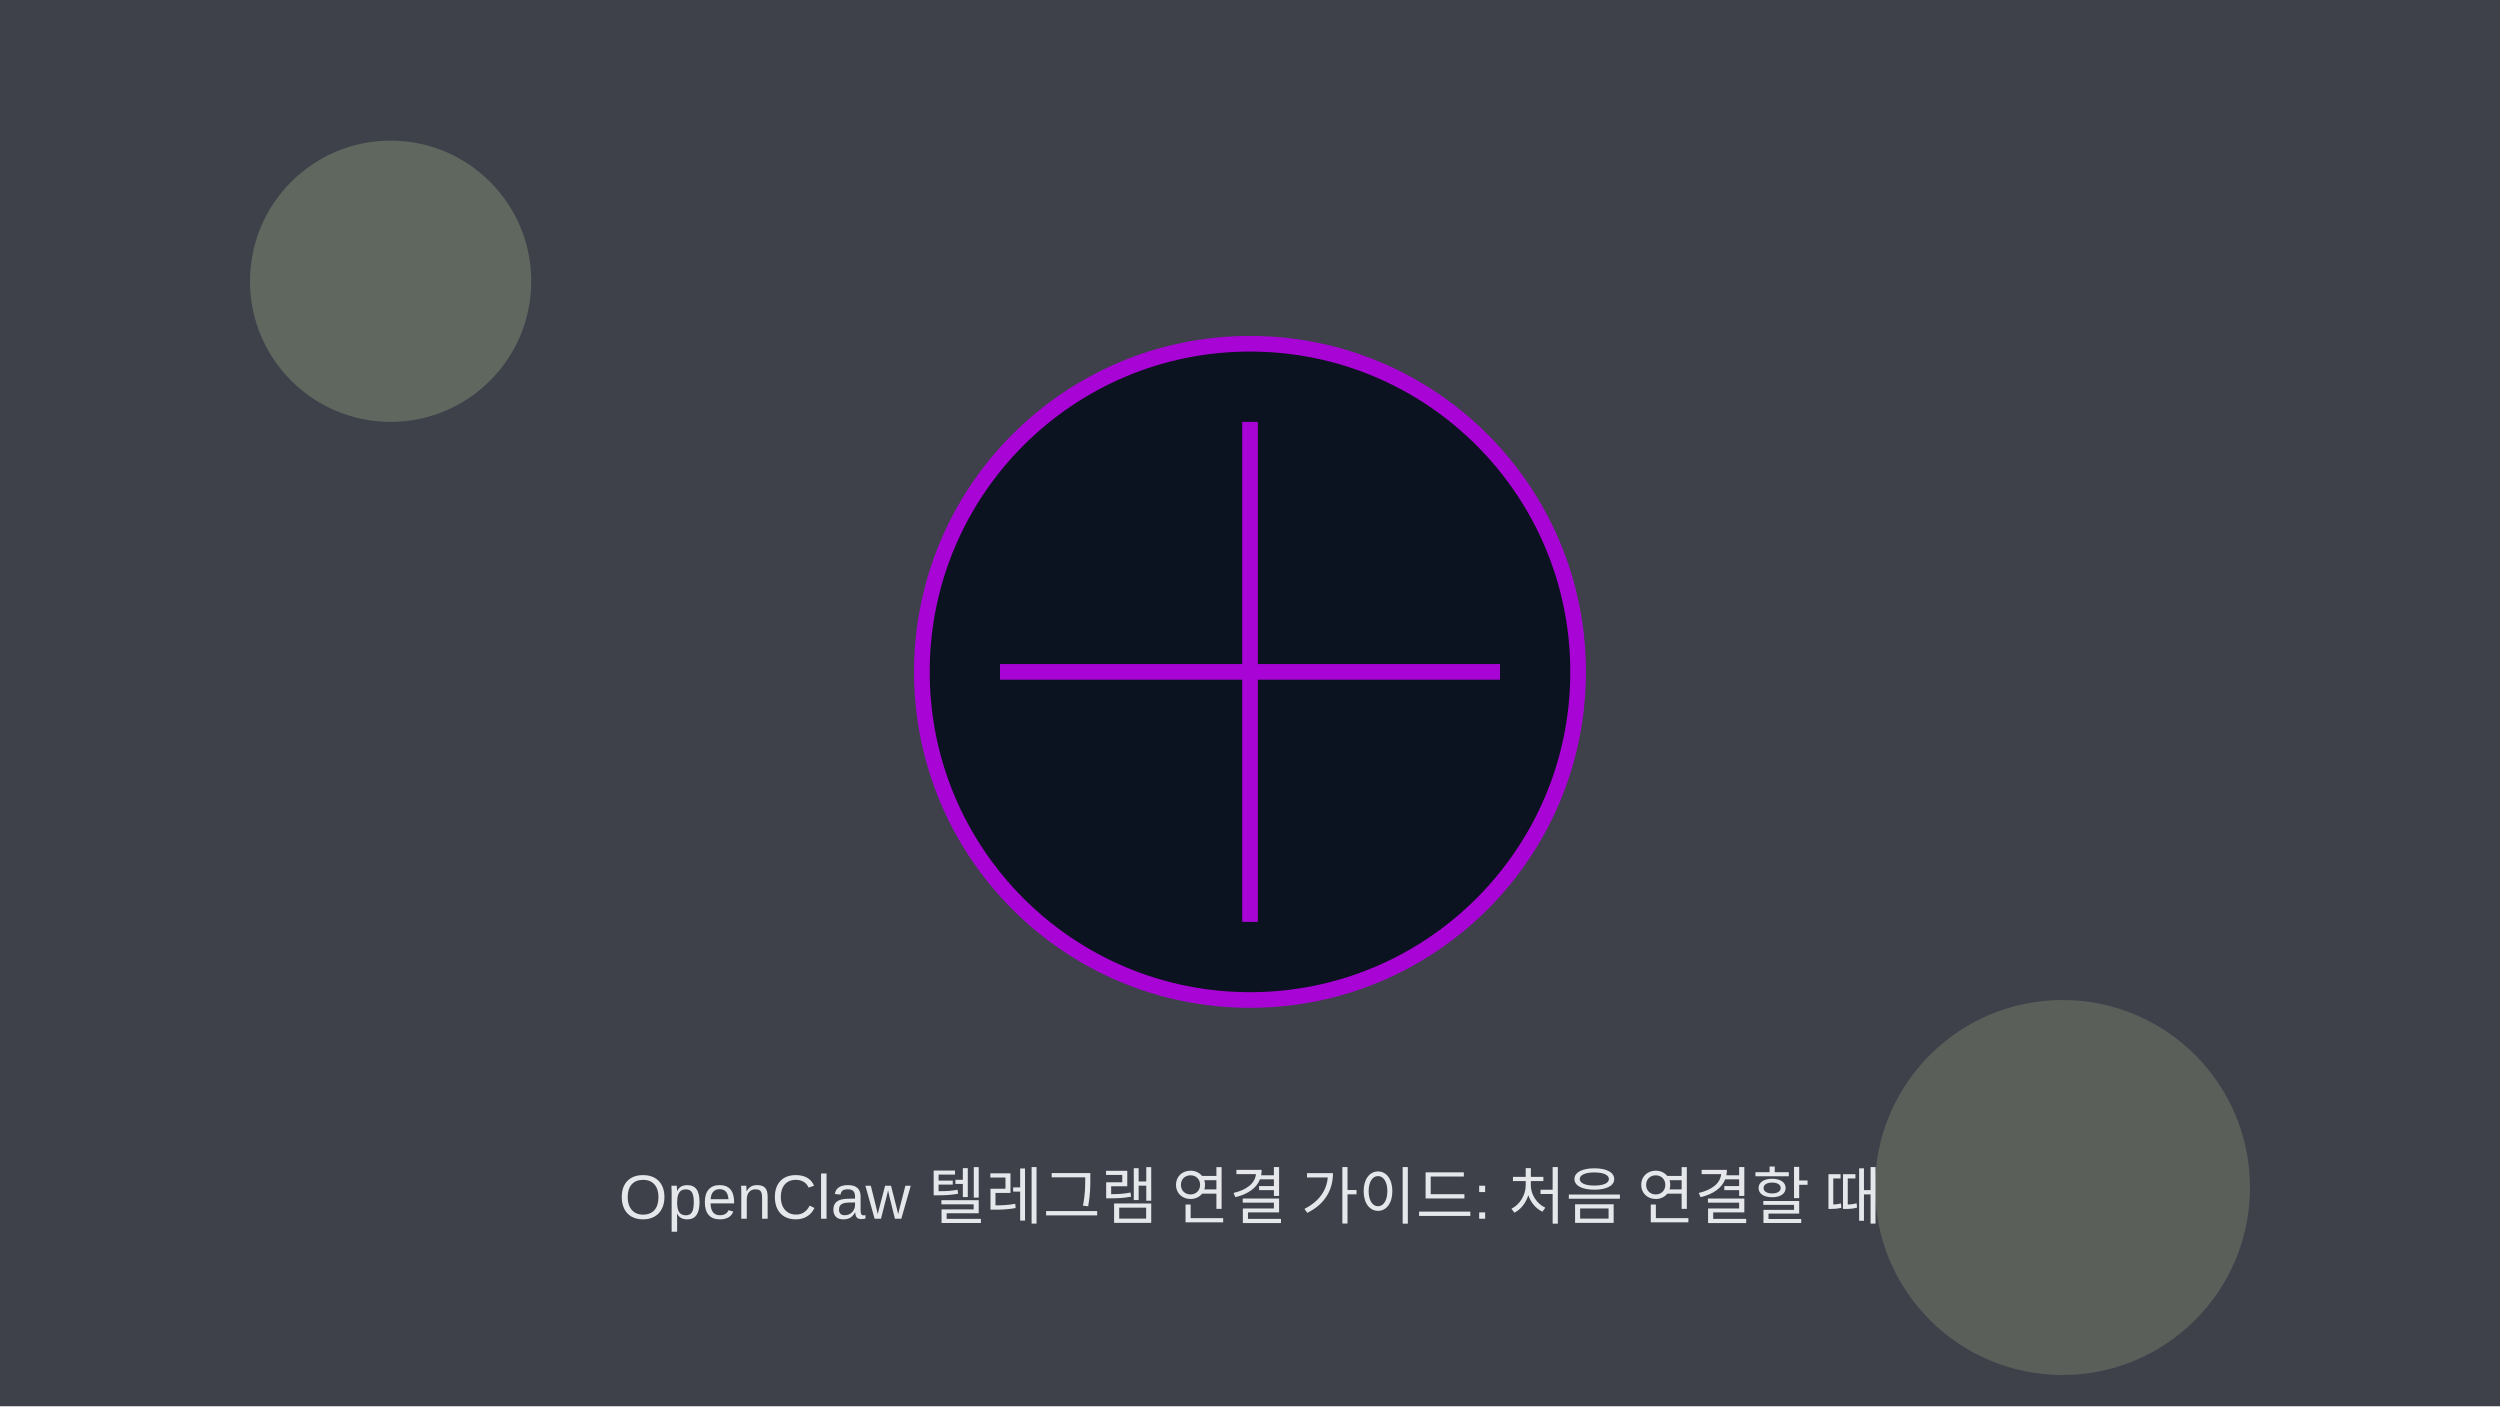
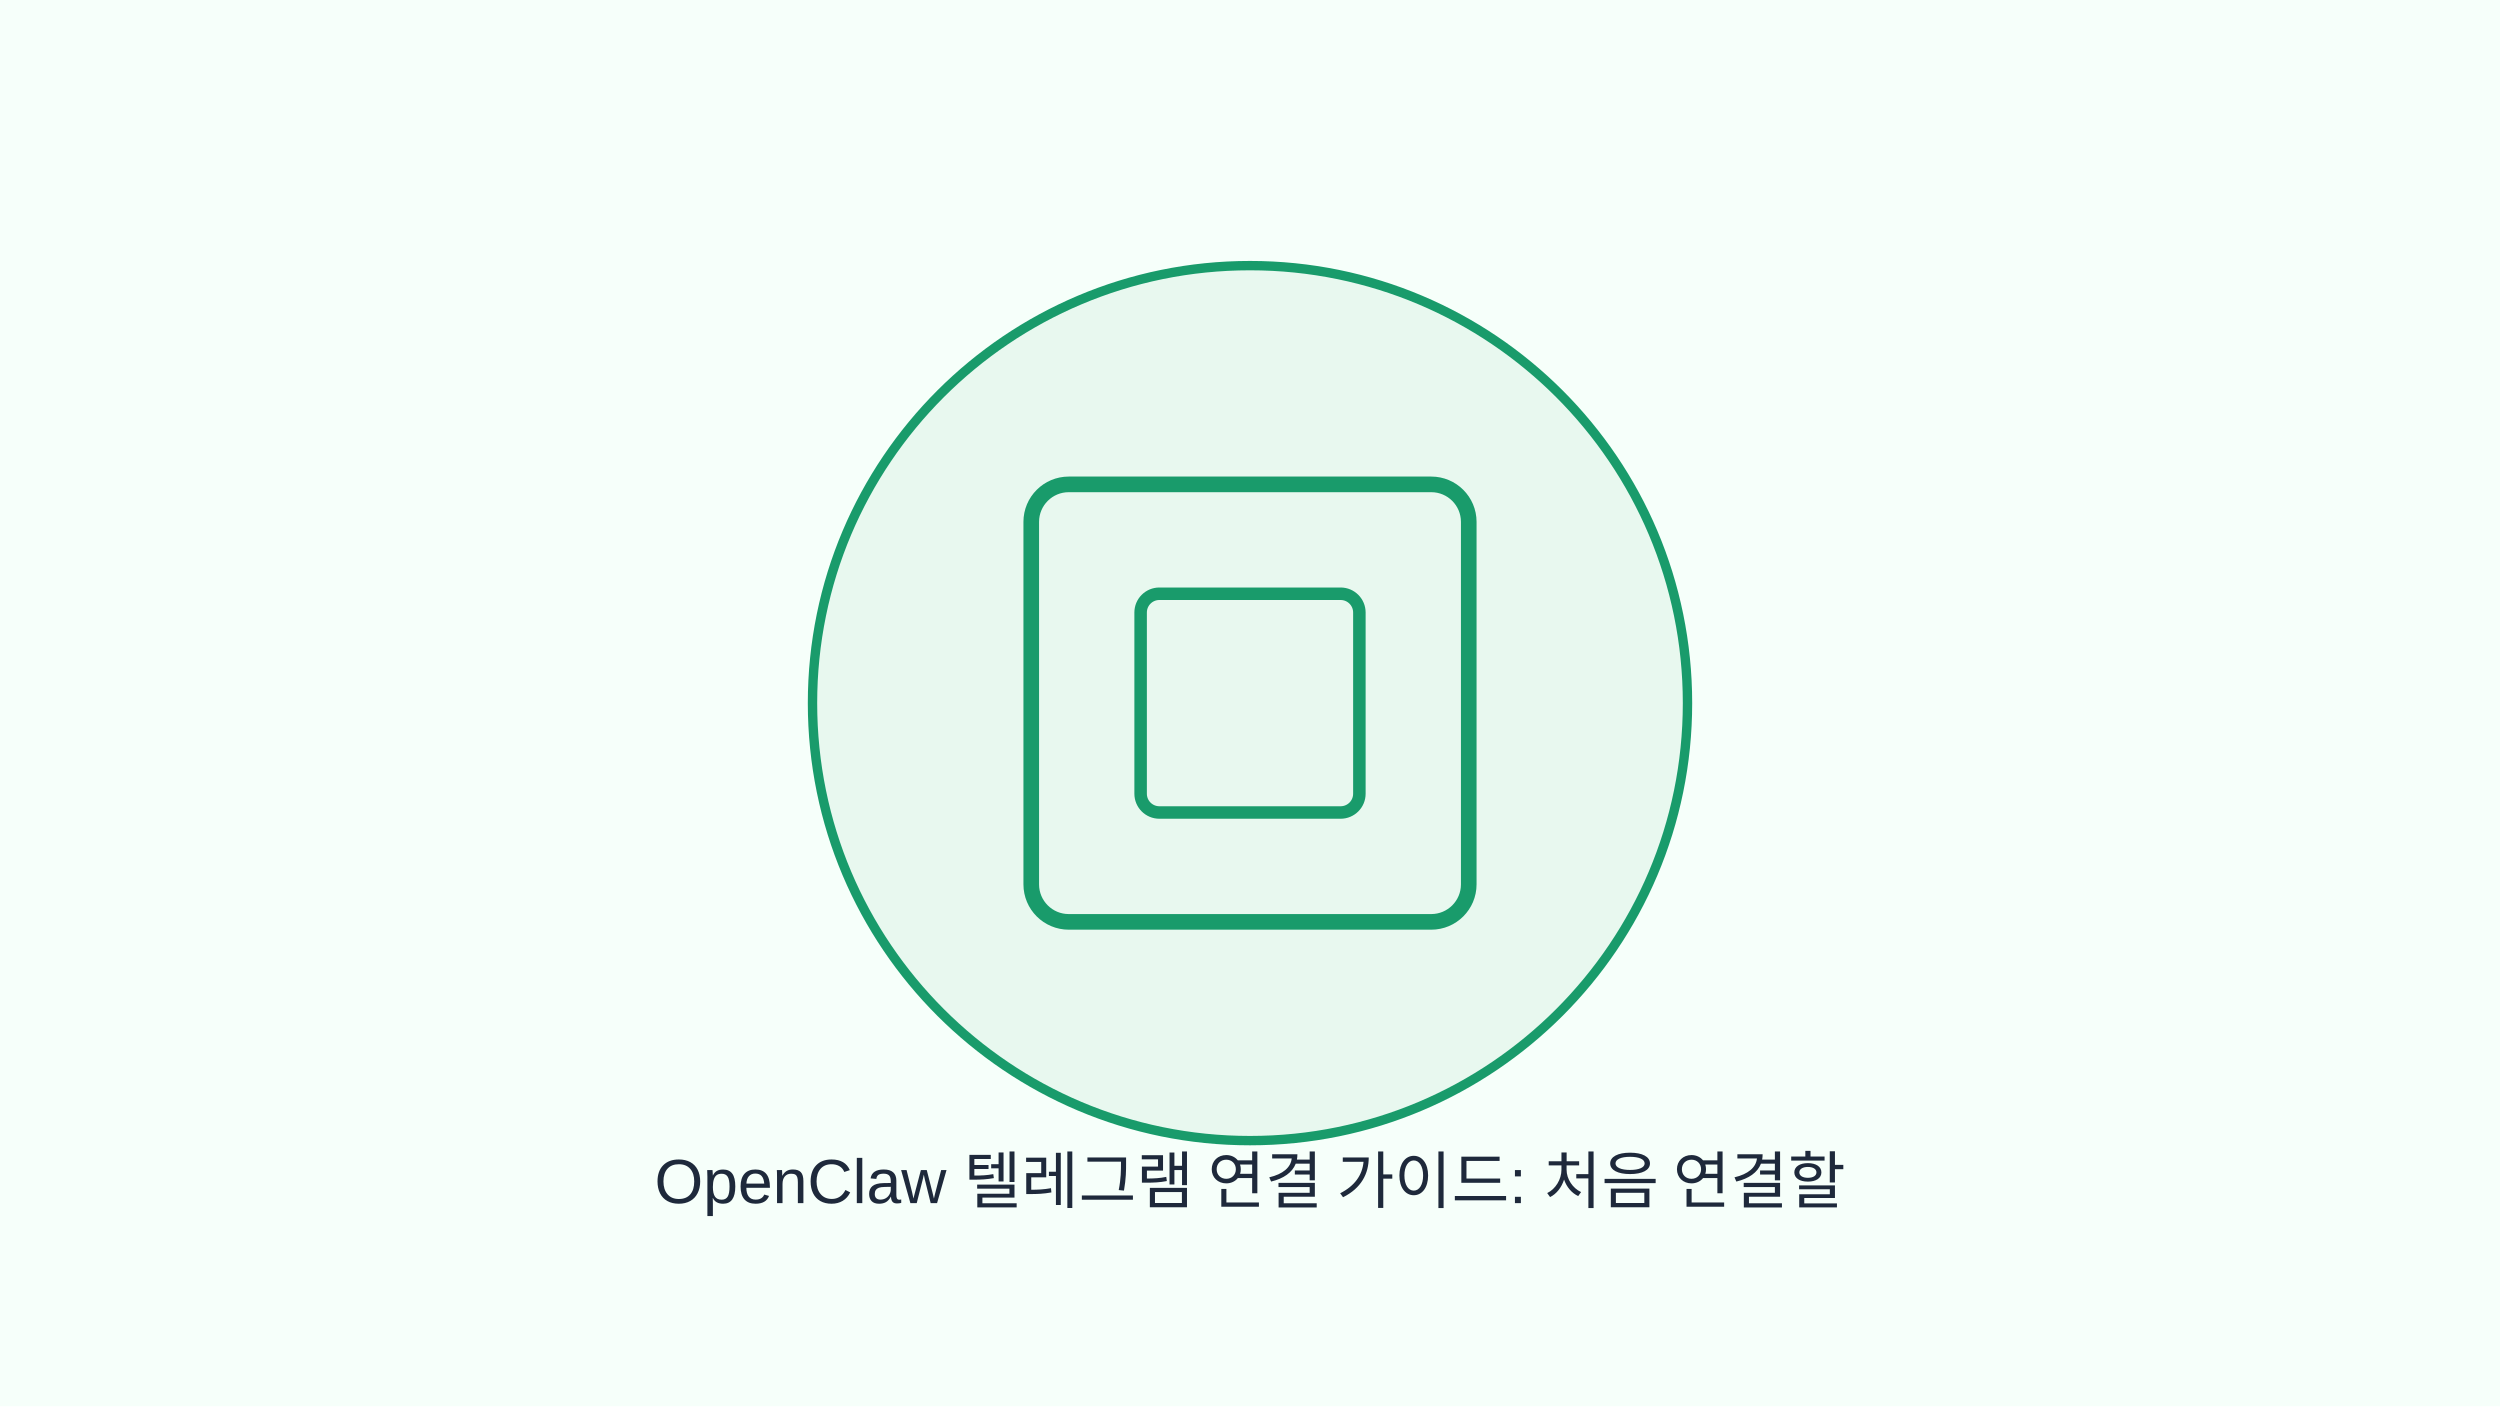
<svg xmlns="http://www.w3.org/2000/svg" width="1600" height="900" viewBox="0 0 1600 900">
-   <rect width="1600" height="900" fill="#3e404a" />
-   <circle cx="250" cy="180" r="90" fill="#c6dc9c" opacity="0.25" />
-   <circle cx="1320" cy="760" r="120" fill="#c6dc9c" opacity="0.2" />
-   <circle cx="800" cy="430" r="210" fill="#0b1220" stroke="#a904d6" stroke-width="10" />
-   <line x1="640" y1="430" x2="960" y2="430" stroke="#a904d6" stroke-width="10" />
-   <line x1="800" y1="270" x2="800" y2="590" stroke="#a904d6" stroke-width="10" />
-   <text x="800" y="780" font-size="40" fill="#e5e7eb" text-anchor="middle" font-family="Arial, sans-serif">OpenClaw 텔레그램 연결 가이드: 처음 연결할 때</text>
+   <rect width="1600" height="900" fill="#F6FFFA" />
+   <circle cx="800" cy="450" r="280" fill="#E8F8EF" stroke="#199B6B" stroke-width="6" />
+   <rect x="660" y="310" width="280" height="280" rx="24" fill="none" stroke="#199B6B" stroke-width="10" />
+   <rect x="730" y="380" width="140" height="140" rx="12" fill="none" stroke="#199B6B" stroke-width="8" />
+   <text x="800" y="770" font-size="40" fill="#1E293B" text-anchor="middle" font-family="Arial, sans-serif">OpenClaw 텔레그램 연결 가이드: 처음 연결할</text>
</svg>
